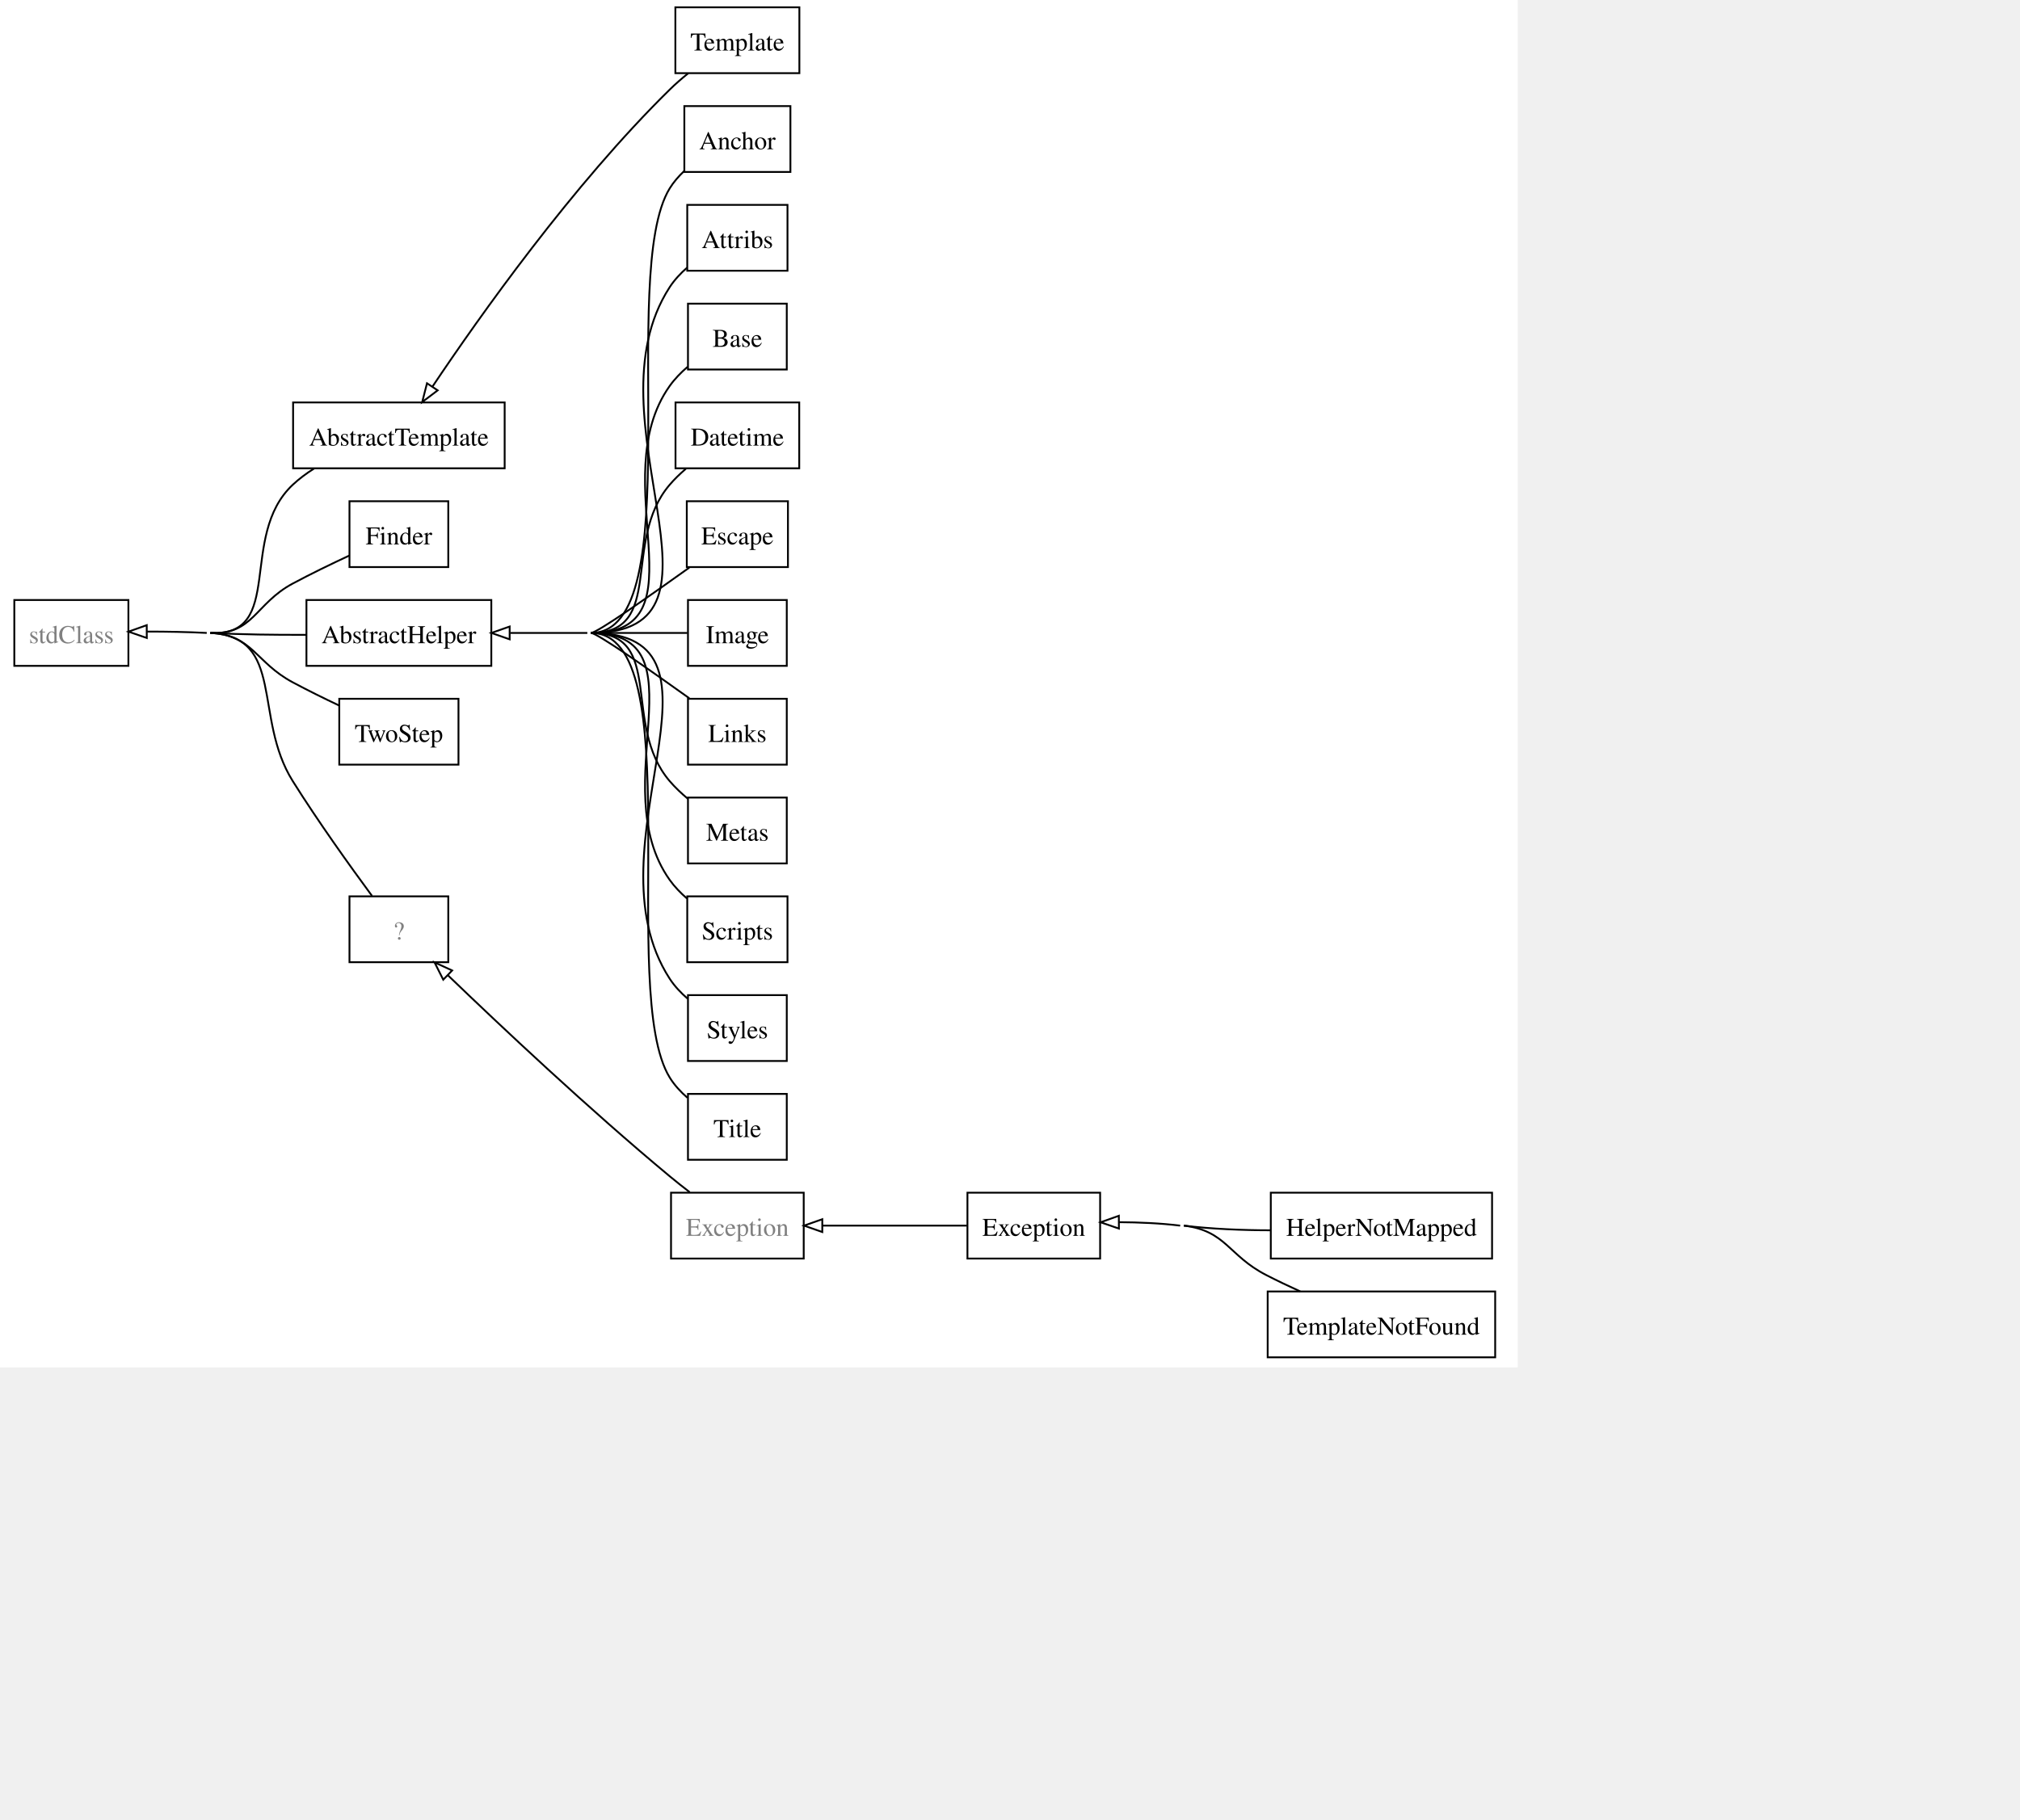
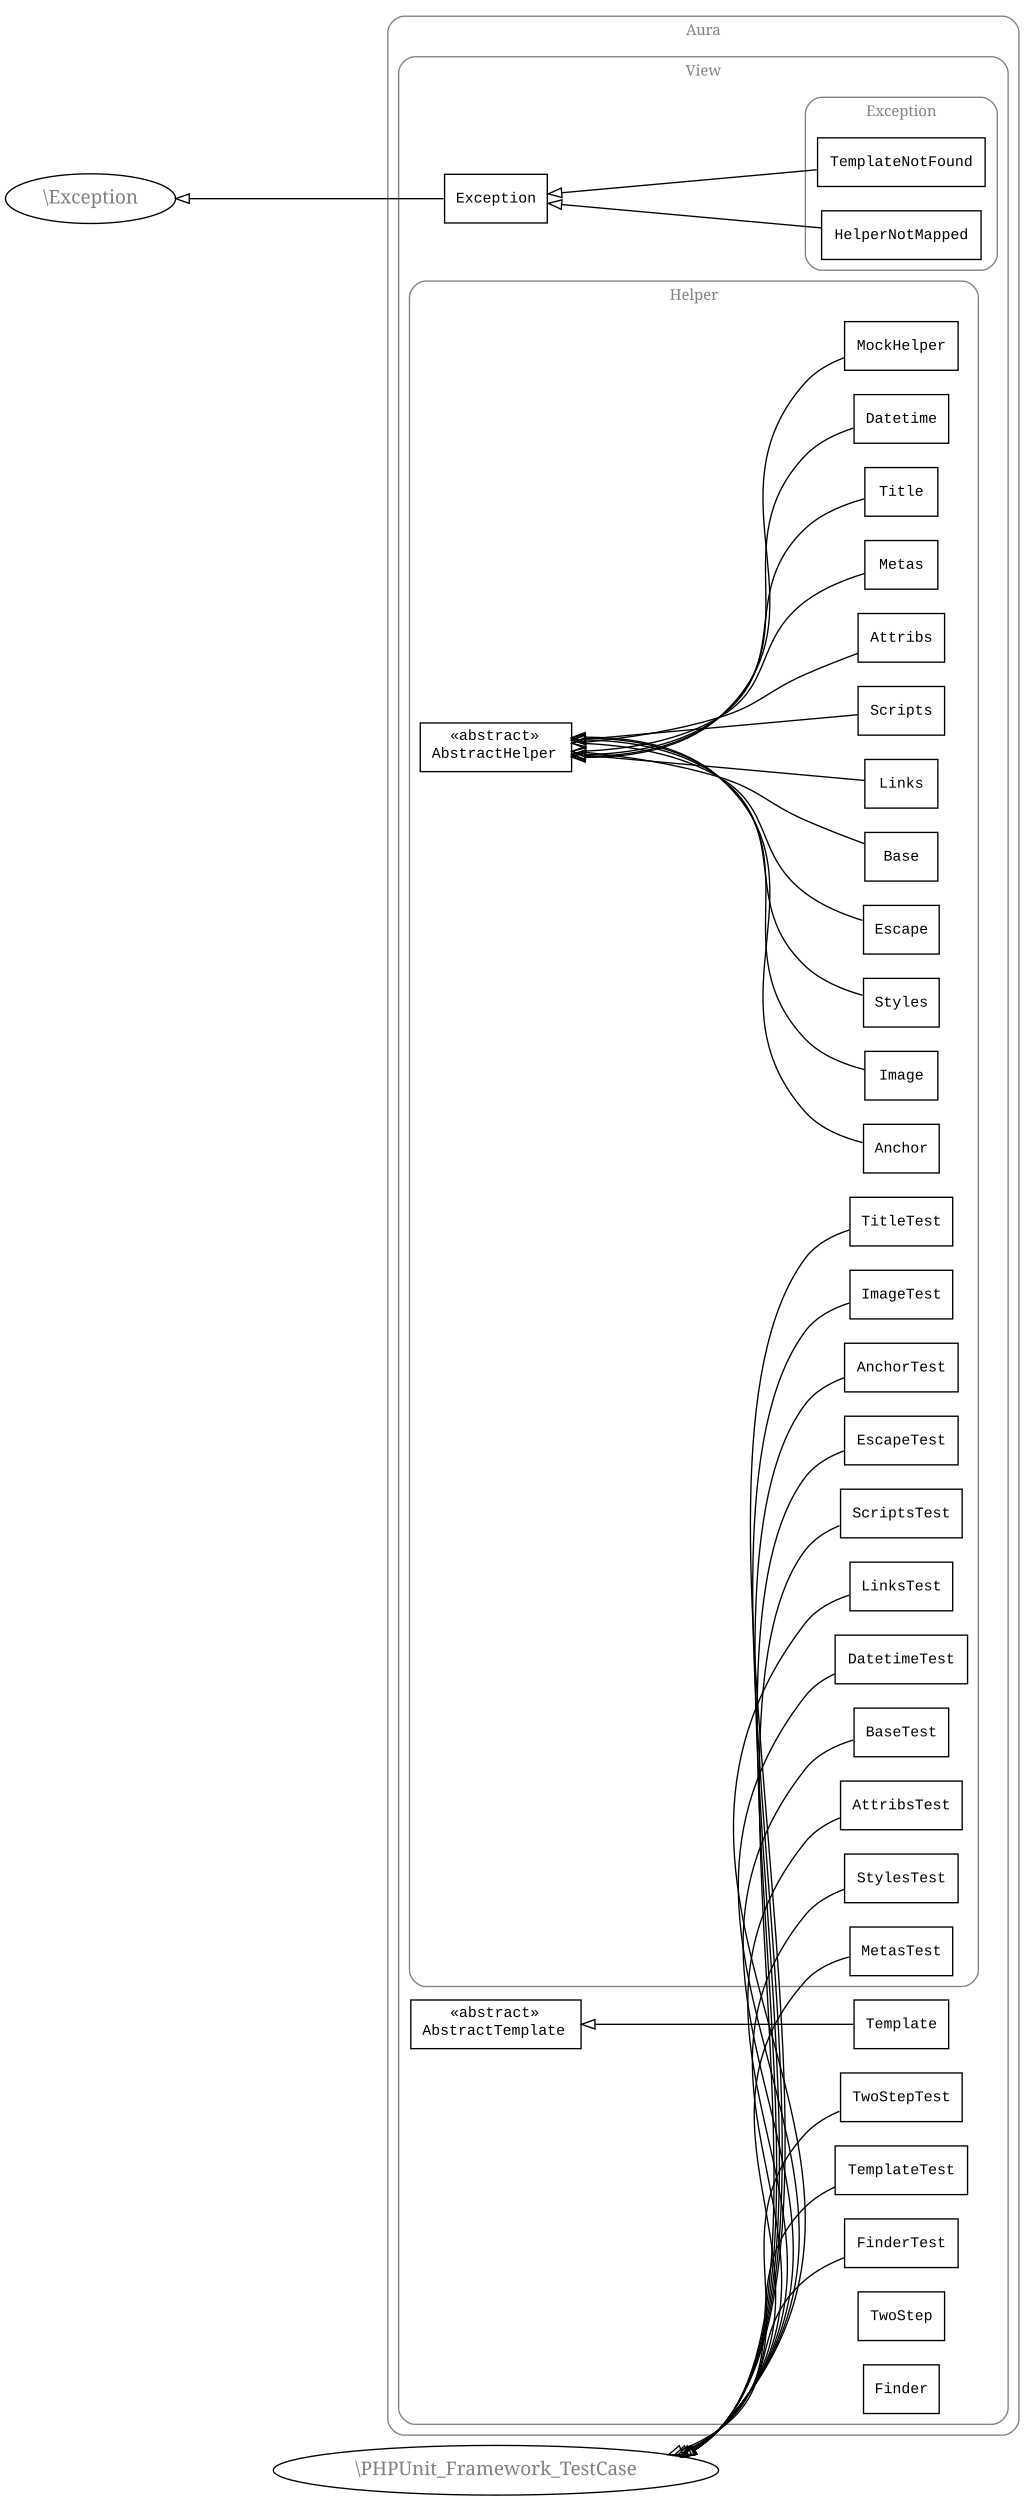
- <svg xmlns="http://www.w3.org/2000/svg" xmlns:xlink="http://www.w3.org/1999/xlink" width="828pt" height="746pt">
-   <g id="viewport" class="graph" transform="scale(1 1) rotate(0) translate(4 742)">
-     <polygon fill="white" stroke="white" points="-4,5 -4,-742 825,-742 825,5 -4,5" />
-     <g id="node1" class="node">
-       <polygon fill="white" stroke="black" points="66.177,-414 3.823,-414 3.823,-378 66.177,-378 66.177,-414" />
-       <text text-anchor="middle" x="35" y="-390.4" font-family="Times,serif" font-size="14.00" fill="gray">stdClass</text>
-     </g>
-     <g id="node2" class="node">
-       <a xlink:href="_src_AbstractTemplate.html" xlink:title="AbstractTemplate" target="_top">
-         <polygon fill="white" stroke="black" points="271.813,-522 156.187,-522 156.187,-486 271.813,-486 271.813,-522" />
-         <text text-anchor="middle" x="214" y="-498.4" font-family="Times,serif" font-size="14.00">AbstractTemplate</text>
-       </a>
-     </g>
-     <g id="edge2" class="edge">
-       <path fill="none" stroke="black" d="M167.705,-485.897C163.506,-483.255 159.515,-480.295 156,-477 125.953,-448.837 152.127,-393.87 111,-396" />
-     </g>
-     <g id="node3" class="node">
-       <a xlink:href="_src_Template.html" xlink:title="Template" target="_top">
-         <polygon fill="white" stroke="black" points="432.885,-738 365.115,-738 365.115,-702 432.885,-702 432.885,-738" />
-         <text text-anchor="middle" x="399" y="-714.4" font-family="Times,serif" font-size="14.00">Template</text>
-       </a>
-     </g>
-     <g id="edge4" class="edge">
-       <path fill="none" stroke="black" d="M372.128,-701.925C368.599,-699.083 365.121,-696.066 362,-693 308.885,-640.808 258.125,-569.113 232.432,-530.767" />
-       <polygon fill="none" stroke="black" points="235.198,-528.605 226.748,-522.214 229.369,-532.48 235.198,-528.605" />
+ <svg xmlns="http://www.w3.org/2000/svg" xmlns:xlink="http://www.w3.org/1999/xlink" width="766pt" height="1850pt" viewBox="0.00 0.00 766.00 1850.00">
+   <g id="graph1" class="graph" transform="scale(1 1) rotate(0) translate(4 1846)">
+     <polygon fill="white" stroke="white" points="-4,5 -4,-1846 763,-1846 763,5 -4,5" />
+     <g id="graph2" class="cluster">
+       <polyline fill="none" stroke="gray" points="295,-44 738,-44 " />
+       <path fill="none" stroke="gray" d="M738,-44C744,-44 750,-50 750,-56" />
+       <polyline fill="none" stroke="gray" points="750,-56 750,-1822 " />
+       <path fill="none" stroke="gray" d="M750,-1822C750,-1828 744,-1834 738,-1834" />
+       <polyline fill="none" stroke="gray" points="738,-1834 295,-1834 " />
+       <path fill="none" stroke="gray" d="M295,-1834C289,-1834 283,-1828 283,-1822" />
+       <polyline fill="none" stroke="gray" points="283,-1822 283,-56 " />
+       <path fill="none" stroke="gray" d="M283,-56C283,-50 289,-44 295,-44" />
+       <text text-anchor="middle" x="516.5" y="-1820.1" font-family="Times Roman,serif" font-size="11.00" fill="gray">Aura</text>
+     </g>
+     <g id="graph3" class="cluster">
+       <polyline fill="none" stroke="gray" points="303,-52 730,-52 " />
+       <path fill="none" stroke="gray" d="M730,-52C736,-52 742,-58 742,-64" />
+       <polyline fill="none" stroke="gray" points="742,-64 742,-1792 " />
+       <path fill="none" stroke="gray" d="M742,-1792C742,-1798 736,-1804 730,-1804" />
+       <polyline fill="none" stroke="gray" points="730,-1804 303,-1804 " />
+       <path fill="none" stroke="gray" d="M303,-1804C297,-1804 291,-1798 291,-1792" />
+       <polyline fill="none" stroke="gray" points="291,-1792 291,-64 " />
+       <path fill="none" stroke="gray" d="M291,-64C291,-58 297,-52 303,-52" />
+       <text text-anchor="middle" x="516.5" y="-1790.1" font-family="Times Roman,serif" font-size="11.00" fill="gray">View</text>
+     </g>
+     <g id="graph4" class="cluster">
+       <polyline fill="none" stroke="gray" points="604,-1646 722,-1646 " />
+       <path fill="none" stroke="gray" d="M722,-1646C728,-1646 734,-1652 734,-1658" />
+       <polyline fill="none" stroke="gray" points="734,-1658 734,-1762 " />
+       <path fill="none" stroke="gray" d="M734,-1762C734,-1768 728,-1774 722,-1774" />
+       <polyline fill="none" stroke="gray" points="722,-1774 604,-1774 " />
+       <path fill="none" stroke="gray" d="M604,-1774C598,-1774 592,-1768 592,-1762" />
+       <polyline fill="none" stroke="gray" points="592,-1762 592,-1658 " />
+       <path fill="none" stroke="gray" d="M592,-1658C592,-1652 598,-1646 604,-1646" />
+       <text text-anchor="middle" x="663" y="-1760.1" font-family="Times Roman,serif" font-size="11.00" fill="gray">Exception</text>
+     </g>
+     <g id="graph5" class="cluster">
+       <polyline fill="none" stroke="gray" points="311,-376 708,-376 " />
+       <path fill="none" stroke="gray" d="M708,-376C714,-376 720,-382 720,-388" />
+       <polyline fill="none" stroke="gray" points="720,-388 720,-1626 " />
+       <path fill="none" stroke="gray" d="M720,-1626C720,-1632 714,-1638 708,-1638" />
+       <polyline fill="none" stroke="gray" points="708,-1638 311,-1638 " />
+       <path fill="none" stroke="gray" d="M311,-1638C305,-1638 299,-1632 299,-1626" />
+       <polyline fill="none" stroke="gray" points="299,-1626 299,-388 " />
+       <path fill="none" stroke="gray" d="M299,-388C299,-382 305,-376 311,-376" />
+       <text text-anchor="middle" x="509.5" y="-1624.1" font-family="Times Roman,serif" font-size="11.00" fill="gray">Helper</text>
    </g>
    <g id="node4" class="node">
-       <a xlink:href="_src_Finder.html" xlink:title="Finder" target="_top">
-         <polygon fill="white" stroke="black" points="241,-468 187,-468 187,-432 241,-432 241,-468" />
-         <text text-anchor="middle" x="214" y="-444.4" font-family="Times,serif" font-size="14.00">Finder</text>
-       </a>
-     </g>
-     <g id="edge6" class="edge">
-       <path fill="none" stroke="black" d="M186.912,-438.298C177.113,-433.732 165.944,-428.322 156,-423 135.436,-411.994 134.293,-394.794 111,-396" />
+       <a xlink:href="db_src_Exception_TemplateNotFound.html" xlink:title="TemplateNotFound" target="_parent">
+         <polygon fill="none" stroke="black" points="725,-1744 601,-1744 601,-1708 725,-1708 725,-1744" />
+         <text text-anchor="middle" x="663" y="-1723.1" font-family="Courier New" font-size="11.00">TemplateNotFound</text>
+       </a>
+     </g>
+     <g id="node38" class="node">
+       <a xlink:href="db_src_Exception.html" xlink:title="Exception" target="_parent">
+         <polygon fill="none" stroke="black" points="401,-1717 325,-1717 325,-1681 401,-1681 401,-1717" />
+         <text text-anchor="middle" x="363" y="-1696.1" font-family="Courier New" font-size="11.00">Exception</text>
+       </a>
+     </g>
+     <g id="edge39" class="edge">
+       <path fill="none" stroke="black" d="M600.475,-1720.37C544.407,-1715.33 463.275,-1708.02 411.847,-1703.4" />
+       <polygon fill="none" stroke="black" points="411.932,-1699.89 401.659,-1702.48 411.305,-1706.86 411.932,-1699.89" />
    </g>
    <g id="node5" class="node">
-       <a xlink:href="_src_Helper_AbstractHelper.html" xlink:title="AbstractHelper" target="_top">
-         <polygon fill="white" stroke="black" points="264.519,-414 163.481,-414 163.481,-378 264.519,-378 264.519,-414" />
-         <text text-anchor="middle" x="214" y="-390.4" font-family="Times,serif" font-size="14.00">AbstractHelper</text>
-       </a>
-     </g>
-     <g id="edge8" class="edge">
-       <path fill="none" stroke="black" d="M163.428,-394.971C146.759,-394.899 128.066,-395.116 111,-396" />
-     </g>
-     <g id="node6" class="node">
-       <a xlink:href="_src_Helper_Anchor.html" xlink:title="Anchor" target="_top">
-         <polygon fill="white" stroke="black" points="427.986,-684 370.014,-684 370.014,-648 427.986,-648 427.986,-684" />
-         <text text-anchor="middle" x="399" y="-660.4" font-family="Times,serif" font-size="14.00">Anchor</text>
-       </a>
-     </g>
-     <g id="edge10" class="edge">
-       <path fill="none" stroke="black" d="M369.906,-648.482C366.876,-645.63 364.128,-642.461 362,-639 333.279,-592.283 373.839,-396 319,-396" />
+       <a xlink:href="db_src_Exception_HelperNotMapped.html" xlink:title="HelperNotMapped" target="_parent">
+         <polygon fill="none" stroke="black" points="722,-1690 604,-1690 604,-1654 722,-1654 722,-1690" />
+         <text text-anchor="middle" x="663" y="-1669.1" font-family="Courier New" font-size="11.00">HelperNotMapped</text>
+       </a>
+     </g>
+     <g id="edge41" class="edge">
+       <path fill="none" stroke="black" d="M603.73,-1677.33C547.539,-1682.39 464.139,-1689.9 411.715,-1694.62" />
+       <polygon fill="none" stroke="black" points="411.307,-1691.14 401.661,-1695.52 411.934,-1698.11 411.307,-1691.14" />
    </g>
    <g id="node7" class="node">
-       <a xlink:href="_src_Helper_Attribs.html" xlink:title="Attribs" target="_top">
-         <polygon fill="white" stroke="black" points="426.39,-630 371.61,-630 371.61,-594 426.39,-594 426.39,-630" />
-         <text text-anchor="middle" x="399" y="-606.4" font-family="Times,serif" font-size="14.00">Attribs</text>
-       </a>
-     </g>
-     <g id="edge12" class="edge">
-       <path fill="none" stroke="black" d="M371.492,-595.67C367.884,-592.505 364.551,-588.932 362,-585 315.114,-512.73 405.147,-396 319,-396" />
+       <a xlink:href="db_tests_Helper_StylesTest.html" xlink:title="StylesTest" target="_parent">
+         <polygon fill="none" stroke="black" points="705,-474 621,-474 621,-438 705,-438 705,-474" />
+         <text text-anchor="middle" x="663" y="-453.1" font-family="Courier New" font-size="11.00">StylesTest</text>
+       </a>
+     </g>
+     <g id="node43" class="node">
+       <ellipse fill="none" stroke="black" cx="363" cy="-18" rx="164.756" ry="18.385" />
+       <text text-anchor="middle" x="363" y="-14.4" font-family="Times Roman,serif" font-size="14.00" fill="gray">\PHPUnit_Framework_TestCase</text>
+     </g>
+     <g id="edge15" class="edge">
+       <path fill="none" stroke="black" d="M620.909,-447.971C610.049,-443.968 599.359,-437.973 592,-429 483.112,-296.236 648.596,-170.227 528,-48 522.249,-42.171 515.77,-37.261 508.792,-33.137" />
+       <polygon fill="none" stroke="black" points="510.18,-29.912 499.704,-28.326 506.904,-36.098 510.18,-29.912" />
    </g>
    <g id="node8" class="node">
-       <a xlink:href="_src_Helper_Base.html" xlink:title="Base" target="_top">
-         <polygon fill="white" stroke="black" points="426,-576 372,-576 372,-540 426,-540 426,-576" />
-         <text text-anchor="middle" x="399" y="-552.4" font-family="Times,serif" font-size="14.00">Base</text>
-       </a>
-     </g>
-     <g id="edge14" class="edge">
-       <path fill="none" stroke="black" d="M371.781,-541.474C368.135,-538.334 364.715,-534.821 362,-531 325.524,-479.671 381.97,-396 319,-396" />
+       <a xlink:href="db_tests_Helper_MetasTest.html" xlink:title="MetasTest" target="_parent">
+         <polygon fill="none" stroke="black" points="701,-420 625,-420 625,-384 701,-384 701,-420" />
+         <text text-anchor="middle" x="663" y="-399.1" font-family="Courier New" font-size="11.00">MetasTest</text>
+       </a>
+     </g>
+     <g id="edge17" class="edge">
+       <path fill="none" stroke="black" d="M624.15,-397.775C612.316,-394.629 600.265,-389.228 592,-380 491.746,-268.059 634.819,-153.695 528,-48 522.106,-42.168 515.482,-37.263 508.363,-33.15" />
+       <polygon fill="none" stroke="black" points="509.588,-29.843 499.099,-28.354 506.37,-36.059 509.588,-29.843" />
    </g>
    <g id="node9" class="node">
-       <a xlink:href="_src_Helper_Datetime.html" xlink:title="Datetime" target="_top">
-         <polygon fill="white" stroke="black" points="432.811,-522 365.189,-522 365.189,-486 432.811,-486 432.811,-522" />
-         <text text-anchor="middle" x="399" y="-498.4" font-family="Times,serif" font-size="14.00">Datetime</text>
-       </a>
-     </g>
-     <g id="edge16" class="edge">
-       <path fill="none" stroke="black" d="M370.884,-485.77C367.694,-483.034 364.641,-480.087 362,-477 335.505,-446.029 359.758,-396 319,-396" />
+       <a xlink:href="db_tests_Helper_TitleTest.html" xlink:title="TitleTest" target="_parent">
+         <polygon fill="none" stroke="black" points="701,-960 625,-960 625,-924 701,-924 701,-960" />
+         <text text-anchor="middle" x="663" y="-939.1" font-family="Courier New" font-size="11.00">TitleTest</text>
+       </a>
+     </g>
+     <g id="edge19" class="edge">
+       <path fill="none" stroke="black" d="M624.446,-935.802C612.188,-931.877 599.803,-925.468 592,-915 476.543,-760.105 657.166,-191.662 528,-48 522.781,-42.195 516.844,-37.276 510.399,-33.123" />
+       <polygon fill="none" stroke="black" points="511.731,-29.853 501.314,-27.922 508.253,-35.928 511.731,-29.853" />
    </g>
    <g id="node10" class="node">
-       <a xlink:href="_src_Helper_Escape.html" xlink:title="Escape" target="_top">
-         <polygon fill="white" stroke="black" points="426.643,-468 371.357,-468 371.357,-432 426.643,-432 426.643,-468" />
-         <text text-anchor="middle" x="399" y="-444.4" font-family="Times,serif" font-size="14.00">Escape</text>
-       </a>
-     </g>
-     <g id="edge18" class="edge">
-       <path fill="none" stroke="black" d="M372.737,-431.718C350.867,-416.052 322.24,-396 319,-396" />
+       <a xlink:href="db_tests_Helper_ImageTest.html" xlink:title="ImageTest" target="_parent">
+         <polygon fill="none" stroke="black" points="701,-906 625,-906 625,-870 701,-870 701,-906" />
+         <text text-anchor="middle" x="663" y="-885.1" font-family="Courier New" font-size="11.00">ImageTest</text>
+       </a>
+     </g>
+     <g id="edge21" class="edge">
+       <path fill="none" stroke="black" d="M624.475,-881.78C612.22,-877.854 599.828,-871.449 592,-861 483.34,-715.963 649.494,-182.469 528,-48 522.766,-42.208 516.819,-37.299 510.365,-33.154" />
+       <polygon fill="none" stroke="black" points="511.689,-29.88 501.269,-27.962 508.219,-35.959 511.689,-29.88" />
    </g>
    <g id="node11" class="node">
-       <a xlink:href="_src_Helper_Image.html" xlink:title="Image" target="_top">
-         <polygon fill="white" stroke="black" points="426,-414 372,-414 372,-378 426,-378 426,-414" />
-         <text text-anchor="middle" x="399" y="-390.4" font-family="Times,serif" font-size="14.00">Image</text>
-       </a>
-     </g>
-     <g id="edge20" class="edge">
-       <path fill="none" stroke="black" d="M371.667,-396C356.306,-396 336.556,-396 319,-396" />
+       <a xlink:href="db_tests_Helper_AnchorTest.html" xlink:title="AnchorTest" target="_parent">
+         <polygon fill="none" stroke="black" points="705,-852 621,-852 621,-816 705,-816 705,-852" />
+         <text text-anchor="middle" x="663" y="-831.1" font-family="Courier New" font-size="11.00">AnchorTest</text>
+       </a>
+     </g>
+     <g id="edge23" class="edge">
+       <path fill="none" stroke="black" d="M620.795,-826.488C609.797,-822.493 599.063,-816.374 592,-807 490.135,-671.818 641.825,-173.278 528,-48 522.75,-42.222 516.79,-37.325 510.326,-33.189" />
+       <polygon fill="none" stroke="black" points="511.642,-29.91 501.219,-28.008 508.18,-35.995 511.642,-29.91" />
    </g>
    <g id="node12" class="node">
-       <a xlink:href="_src_Helper_Links.html" xlink:title="Links" target="_top">
-         <polygon fill="white" stroke="black" points="426,-360 372,-360 372,-324 426,-324 426,-360" />
-         <text text-anchor="middle" x="399" y="-336.4" font-family="Times,serif" font-size="14.00">Links</text>
-       </a>
-     </g>
-     <g id="edge22" class="edge">
-       <path fill="none" stroke="black" d="M372.737,-360.282C350.867,-375.948 322.24,-396 319,-396" />
+       <a xlink:href="db_tests_Helper_EscapeTest.html" xlink:title="EscapeTest" target="_parent">
+         <polygon fill="none" stroke="black" points="705,-798 621,-798 621,-762 705,-762 705,-798" />
+         <text text-anchor="middle" x="663" y="-777.1" font-family="Courier New" font-size="11.00">EscapeTest</text>
+       </a>
+     </g>
+     <g id="edge25" class="edge">
+       <path fill="none" stroke="black" d="M620.833,-772.459C609.836,-768.463 599.093,-762.351 592,-753 496.927,-627.669 634.158,-164.091 528,-48 522.732,-42.239 516.757,-37.356 510.282,-33.229" />
+       <polygon fill="none" stroke="black" points="511.587,-29.946 501.161,-28.06 508.135,-36.036 511.587,-29.946" />
    </g>
    <g id="node13" class="node">
-       <a xlink:href="_src_Helper_Metas.html" xlink:title="Metas" target="_top">
-         <polygon fill="white" stroke="black" points="426,-306 372,-306 372,-270 426,-270 426,-306" />
-         <text text-anchor="middle" x="399" y="-282.4" font-family="Times,serif" font-size="14.00">Metas</text>
-       </a>
-     </g>
-     <g id="edge24" class="edge">
-       <path fill="none" stroke="black" d="M371.993,-305.291C368.404,-308.288 364.946,-311.557 362,-315 335.505,-345.971 359.758,-396 319,-396" />
+       <a xlink:href="db_tests_Helper_ScriptsTest.html" xlink:title="ScriptsTest" target="_parent">
+         <polygon fill="none" stroke="black" points="708,-744 618,-744 618,-708 708,-708 708,-744" />
+         <text text-anchor="middle" x="663" y="-723.1" font-family="Courier New" font-size="11.00">ScriptsTest</text>
+       </a>
+     </g>
+     <g id="edge27" class="edge">
+       <path fill="none" stroke="black" d="M617.185,-716.997C607.511,-713.016 598.327,-707.277 592,-699 503.716,-583.516 626.496,-154.908 528,-48 522.521,-42.053 516.288,-37.043 509.531,-32.837" />
+       <polygon fill="none" stroke="black" points="511.148,-29.732 500.707,-27.93 507.745,-35.849 511.148,-29.732" />
    </g>
    <g id="node14" class="node">
-       <a xlink:href="_src_Helper_Scripts.html" xlink:title="Scripts" target="_top">
-         <polygon fill="white" stroke="black" points="426.39,-252 371.61,-252 371.61,-216 426.39,-216 426.39,-252" />
-         <text text-anchor="middle" x="399" y="-228.4" font-family="Times,serif" font-size="14.00">Scripts</text>
-       </a>
-     </g>
-     <g id="edge26" class="edge">
-       <path fill="none" stroke="black" d="M371.417,-250.842C367.908,-253.901 364.625,-257.306 362,-261 325.524,-312.329 381.97,-396 319,-396" />
+       <a xlink:href="db_tests_Helper_LinksTest.html" xlink:title="LinksTest" target="_parent">
+         <polygon fill="none" stroke="black" points="701,-690 625,-690 625,-654 701,-654 701,-690" />
+         <text text-anchor="middle" x="663" y="-669.1" font-family="Courier New" font-size="11.00">LinksTest</text>
+       </a>
+     </g>
+     <g id="edge29" class="edge">
+       <path fill="none" stroke="black" d="M624.269,-665.534C612.149,-661.588 599.894,-655.233 592,-645 429,-433.714 709.677,-243.459 528,-48 522.495,-42.077 516.242,-37.086 509.469,-32.895" />
+       <polygon fill="none" stroke="black" points="511.072,-29.782 500.628,-28.003 507.683,-35.907 511.072,-29.782" />
    </g>
    <g id="node15" class="node">
-       <a xlink:href="_src_Helper_Styles.html" xlink:title="Styles" target="_top">
-         <polygon fill="white" stroke="black" points="426,-198 372,-198 372,-162 426,-162 426,-198" />
-         <text text-anchor="middle" x="399" y="-174.4" font-family="Times,serif" font-size="14.00">Styles</text>
-       </a>
-     </g>
-     <g id="edge28" class="edge">
-       <path fill="none" stroke="black" d="M371.854,-196.015C368.107,-199.258 364.636,-202.936 362,-207 315.114,-279.27 405.147,-396 319,-396" />
+       <a xlink:href="db_tests_Helper_DatetimeTest.html" xlink:title="DatetimeTest" target="_parent">
+         <polygon fill="none" stroke="black" points="712,-636 614,-636 614,-600 712,-600 712,-636" />
+         <text text-anchor="middle" x="663" y="-615.1" font-family="Courier New" font-size="11.00">DatetimeTest</text>
+       </a>
+     </g>
+     <g id="edge31" class="edge">
+       <path fill="none" stroke="black" d="M613.651,-607.313C605.333,-603.444 597.596,-598.175 592,-591 442.557,-399.381 694.374,-225.117 528,-48 522.464,-42.106 516.186,-37.138 509.394,-32.964" />
+       <polygon fill="none" stroke="black" points="510.982,-29.843 500.533,-28.092 507.61,-35.977 510.982,-29.843" />
    </g>
    <g id="node16" class="node">
-       <a xlink:href="_src_Helper_Title.html" xlink:title="Title" target="_top">
-         <polygon fill="white" stroke="black" points="426,-144 372,-144 372,-108 426,-108 426,-144" />
-         <text text-anchor="middle" x="399" y="-120.4" font-family="Times,serif" font-size="14.00">Title</text>
-       </a>
-     </g>
-     <g id="edge30" class="edge">
-       <path fill="none" stroke="black" d="M371.682,-141.907C367.956,-145.162 364.537,-148.874 362,-153 333.279,-199.717 373.839,-396 319,-396" />
-       <path fill="none" stroke="black" d="M317,-396C303.383,-396 288.743,-396 274.923,-396" />
-       <polygon fill="none" stroke="black" points="274.545,-392.5 264.545,-396 274.545,-399.5 274.545,-392.5" />
+       <a xlink:href="db_tests_Helper_MockHelper.html" xlink:title="MockHelper" target="_parent">
+         <polygon fill="none" stroke="black" points="705,-1608 621,-1608 621,-1572 705,-1572 705,-1608" />
+         <text text-anchor="middle" x="663" y="-1587.1" font-family="Courier New" font-size="11.00">MockHelper</text>
+       </a>
+     </g>
+     <g id="node27" class="node">
+       <a xlink:href="db_src_Helper_AbstractHelper.html" xlink:title="«abstract»&lt;br/&gt;AbstractHelper" target="_parent">
+         <polygon fill="none" stroke="black" points="419,-1311 307,-1311 307,-1275 419,-1275 419,-1311" />
+         <text text-anchor="start" x="329" y="-1298.43" font-family="Courier New" font-size="11.00">«abstract»</text>
+         <text text-anchor="start" x="315.5" y="-1285.23" font-family="Courier New" font-size="11.00">AbstractHelper</text>
+       </a>
+     </g>
+     <g id="edge33" class="edge">
+       <path fill="none" stroke="black" d="M620.66,-1581.27C610.057,-1577.27 599.563,-1571.45 592,-1563 516.09,-1478.17 613.174,-1390.52 528,-1315 501.545,-1291.54 462.691,-1285.48 429.331,-1285.55" />
+       <polygon fill="none" stroke="black" points="429.102,-1282.05 419.174,-1285.75 429.243,-1289.05 429.102,-1282.05" />
    </g>
    <g id="node17" class="node">
-       <a xlink:href="_src_TwoStep.html" xlink:title="TwoStep" target="_top">
-         <polygon fill="white" stroke="black" points="246.576,-360 181.424,-360 181.424,-324 246.576,-324 246.576,-360" />
-         <text text-anchor="middle" x="214" y="-336.4" font-family="Times,serif" font-size="14.00">TwoStep</text>
-       </a>
-     </g>
-     <g id="edge32" class="edge">
-       <path fill="none" stroke="black" d="M181.366,-356.309C173.034,-360.261 164.11,-364.66 156,-369 135.436,-380.006 134.293,-394.794 111,-396" />
+       <a xlink:href="db_tests_Helper_BaseTest.html" xlink:title="BaseTest" target="_parent">
+         <polygon fill="none" stroke="black" points="698,-582 628,-582 628,-546 698,-546 698,-582" />
+         <text text-anchor="middle" x="663" y="-561.1" font-family="Courier New" font-size="11.00">BaseTest</text>
+       </a>
+     </g>
+     <g id="edge35" class="edge">
+       <path fill="none" stroke="black" d="M627.365,-558.35C614.33,-554.482 600.667,-547.968 592,-537 456.099,-365.03 679.088,-206.793 528,-48 522.426,-42.142 516.119,-37.202 509.305,-33.049" />
+       <polygon fill="none" stroke="black" points="510.873,-29.918 500.418,-28.201 507.52,-36.062 510.873,-29.918" />
    </g>
    <g id="node18" class="node">
-       <polygon fill="white" stroke="black" points="241,-252 187,-252 187,-216 241,-216 241,-252" />
-       <text text-anchor="middle" x="214" y="-228.4" font-family="Times,serif" font-size="14.00" fill="gray">?</text>
-     </g>
-     <g id="edge34" class="edge">
-       <path fill="none" stroke="black" d="M109,-396C98.463,-396.546 87.06,-396.736 76.467,-396.745" />
-       <polygon fill="none" stroke="black" points="76.223,-393.244 66.207,-396.7 76.192,-400.244 76.223,-393.244" />
-       <path fill="none" stroke="black" d="M199.297,-252.28C187.378,-268.453 169.887,-292.857 156,-315 134.119,-349.889 152.127,-393.87 111,-396" />
+       <a xlink:href="db_tests_Helper_AttribsTest.html" xlink:title="AttribsTest" target="_parent">
+         <polygon fill="none" stroke="black" points="708,-528 618,-528 618,-492 708,-492 708,-528" />
+         <text text-anchor="middle" x="663" y="-507.1" font-family="Courier New" font-size="11.00">AttribsTest</text>
+       </a>
+     </g>
+     <g id="edge37" class="edge">
+       <path fill="none" stroke="black" d="M617.468,-500.775C607.783,-496.803 598.524,-491.122 592,-483 469.621,-330.651 663.826,-188.493 528,-48 522.308,-42.113 515.876,-37.157 508.934,-32.999" />
+       <polygon fill="none" stroke="black" points="510.353,-29.789 499.885,-28.149 507.046,-35.958 510.353,-29.789" />
    </g>
    <g id="node19" class="node">
-       <polygon fill="white" stroke="black" points="435.259,-90 362.741,-90 362.741,-54 435.259,-54 435.259,-90" />
-       <text text-anchor="middle" x="399" y="-66.4" font-family="Times,serif" font-size="14.00" fill="gray">Exception</text>
-     </g>
-     <g id="edge36" class="edge">
-       <path fill="none" stroke="black" d="M372.962,-90.274C369.24,-93.135 365.486,-96.105 362,-99 317.96,-135.585 269.53,-181.184 240.725,-208.919" />
-       <polygon fill="none" stroke="black" points="238.251,-206.443 233.49,-215.908 243.114,-211.478 238.251,-206.443" />
+       <a xlink:href="db_src_Helper_Datetime.html" xlink:title="Datetime" target="_parent">
+         <polygon fill="none" stroke="black" points="698,-1554 628,-1554 628,-1518 698,-1518 698,-1554" />
+         <text text-anchor="middle" x="663" y="-1533.1" font-family="Courier New" font-size="11.00">Datetime</text>
+       </a>
+     </g>
+     <g id="edge43" class="edge">
+       <path fill="none" stroke="black" d="M627.291,-1529.12C614.715,-1525.11 601.388,-1518.82 592,-1509 529.252,-1443.38 597.888,-1372.96 528,-1315 500.885,-1292.51 462.185,-1286.45 429.078,-1286.27" />
+       <polygon fill="none" stroke="black" points="428.959,-1282.78 419.002,-1286.4 429.044,-1289.77 428.959,-1282.78" />
    </g>
    <g id="node20" class="node">
-       <a xlink:href="_src_Exception.html" xlink:title="Exception" target="_top">
-         <polygon fill="white" stroke="black" points="597.259,-90 524.741,-90 524.741,-54 597.259,-54 597.259,-90" />
-         <text text-anchor="middle" x="561" y="-66.4" font-family="Times,serif" font-size="14.00">Exception</text>
-       </a>
-     </g>
-     <g id="edge38" class="edge">
-       <path fill="none" stroke="black" d="M524.491,-72C501.187,-72 470.498,-72 445.421,-72" />
-       <polygon fill="none" stroke="black" points="445.41,-68.5 435.41,-72 445.41,-75.5 445.41,-68.5" />
+       <a xlink:href="db_src_Helper_Title.html" xlink:title="Title" target="_parent">
+         <polygon fill="none" stroke="black" points="690,-1500 636,-1500 636,-1464 690,-1464 690,-1500" />
+         <text text-anchor="middle" x="663" y="-1479.1" font-family="Courier New" font-size="11.00">Title</text>
+       </a>
+     </g>
+     <g id="edge45" class="edge">
+       <path fill="none" stroke="black" d="M635.703,-1476.88C621.241,-1472.97 604.031,-1466.27 592,-1455 542.067,-1408.23 582.987,-1355.71 528,-1315 500.125,-1294.36 462.124,-1288.24 429.616,-1287.56" />
+       <polygon fill="none" stroke="black" points="429.288,-1284.06 419.274,-1287.52 429.26,-1291.06 429.288,-1284.06" />
    </g>
    <g id="node21" class="node">
-       <a xlink:href="_src_Exception_HelperNotMapped.html" xlink:title="HelperNotMapped" target="_top">
-         <polygon fill="white" stroke="black" points="811.466,-90 690.534,-90 690.534,-54 811.466,-54 811.466,-90" />
-         <text text-anchor="middle" x="751" y="-66.4" font-family="Times,serif" font-size="14.00">HelperNotMapped</text>
-       </a>
-     </g>
-     <g id="edge40" class="edge">
-       <path fill="none" stroke="black" d="M690.418,-69.442C674.933,-69.476 658.305,-70.133 643,-72" />
+       <a xlink:href="db_src_Helper_Metas.html" xlink:title="Metas" target="_parent">
+         <polygon fill="none" stroke="black" points="690,-1446 636,-1446 636,-1410 690,-1410 690,-1446" />
+         <text text-anchor="middle" x="663" y="-1425.1" font-family="Courier New" font-size="11.00">Metas</text>
+       </a>
+     </g>
+     <g id="edge47" class="edge">
+       <path fill="none" stroke="black" d="M635.899,-1421.63C621.836,-1417.4 604.94,-1410.78 592,-1401 553.99,-1372.27 569.065,-1339.16 528,-1315 498.557,-1297.68 461.124,-1291.66 429.359,-1290.2" />
+       <polygon fill="none" stroke="black" points="429.368,-1286.7 419.261,-1289.88 429.145,-1293.7 429.368,-1286.7" />
    </g>
    <g id="node22" class="node">
-       <a xlink:href="_src_Exception_TemplateNotFound.html" xlink:title="TemplateNotFound" target="_top">
-         <polygon fill="white" stroke="black" points="813.171,-36 688.829,-36 688.829,-0 813.171,-0 813.171,-36" />
-         <text text-anchor="middle" x="751" y="-12.4" font-family="Times,serif" font-size="14.00">TemplateNotFound</text>
-       </a>
-     </g>
-     <g id="edge42" class="edge">
-       <path fill="none" stroke="black" d="M706.637,-36.026C700.323,-38.898 693.949,-41.936 688,-45 667.264,-55.679 666.152,-69.175 643,-72" />
-       <path fill="none" stroke="black" d="M641,-72C630.27,-73.309 618.659,-73.812 607.727,-73.881" />
-       <polygon fill="none" stroke="black" points="607.523,-70.38 597.505,-73.827 607.486,-77.38 607.523,-70.38" />
+       <a xlink:href="db_src_Helper_Attribs.html" xlink:title="Attribs" target="_parent">
+         <polygon fill="none" stroke="black" points="695,-1392 631,-1392 631,-1356 695,-1356 695,-1392" />
+         <text text-anchor="middle" x="663" y="-1371.1" font-family="Courier New" font-size="11.00">Attribs</text>
+       </a>
+     </g>
+     <g id="edge49" class="edge">
+       <path fill="none" stroke="black" d="M630.915,-1362.58C618.632,-1358 604.559,-1352.51 592,-1347 562.879,-1334.22 558.399,-1324.34 528,-1315 496.356,-1305.28 459.994,-1299.85 429.472,-1296.82" />
+       <polygon fill="none" stroke="black" points="429.641,-1293.32 419.36,-1295.88 428.994,-1300.29 429.641,-1293.32" />
+     </g>
+     <g id="node23" class="node">
+       <a xlink:href="db_src_Helper_Scripts.html" xlink:title="Scripts" target="_parent">
+         <polygon fill="none" stroke="black" points="695,-1338 631,-1338 631,-1302 695,-1302 695,-1338" />
+         <text text-anchor="middle" x="663" y="-1317.1" font-family="Courier New" font-size="11.00">Scripts</text>
+       </a>
+     </g>
+     <g id="edge51" class="edge">
+       <path fill="none" stroke="black" d="M630.895,-1317.11C582.999,-1312.8 491.783,-1304.59 429.209,-1298.96" />
+       <polygon fill="none" stroke="black" points="429.311,-1295.45 419.037,-1298.04 428.683,-1302.43 429.311,-1295.45" />
+     </g>
+     <g id="node24" class="node">
+       <a xlink:href="db_src_Helper_Links.html" xlink:title="Links" target="_parent">
+         <polygon fill="none" stroke="black" points="690,-1284 636,-1284 636,-1248 690,-1248 690,-1284" />
+         <text text-anchor="middle" x="663" y="-1263.1" font-family="Courier New" font-size="11.00">Links</text>
+       </a>
+     </g>
+     <g id="edge53" class="edge">
+       <path fill="none" stroke="black" d="M635.848,-1268.44C589.572,-1272.61 494.154,-1281.2 429.352,-1287.03" />
+       <polygon fill="none" stroke="black" points="428.873,-1283.56 419.227,-1287.94 429.5,-1290.53 428.873,-1283.56" />
+     </g>
+     <g id="node25" class="node">
+       <a xlink:href="db_src_Helper_Base.html" xlink:title="Base" target="_parent">
+         <polygon fill="none" stroke="black" points="690,-1230 636,-1230 636,-1194 690,-1194 690,-1230" />
+         <text text-anchor="middle" x="663" y="-1209.1" font-family="Courier New" font-size="11.00">Base</text>
+       </a>
+     </g>
+     <g id="edge55" class="edge">
+       <path fill="none" stroke="black" d="M635.771,-1221.63C622.448,-1226.52 606.25,-1232.75 592,-1239 562.879,-1251.78 558.399,-1261.66 528,-1271 496.356,-1280.72 459.994,-1286.15 429.472,-1289.18" />
+       <polygon fill="none" stroke="black" points="428.994,-1285.71 419.36,-1290.12 429.641,-1292.68 428.994,-1285.71" />
+     </g>
+     <g id="node26" class="node">
+       <a xlink:href="db_src_Helper_Escape.html" xlink:title="Escape" target="_parent">
+         <polygon fill="none" stroke="black" points="691,-1176 635,-1176 635,-1140 691,-1140 691,-1176" />
+         <text text-anchor="middle" x="663" y="-1155.1" font-family="Courier New" font-size="11.00">Escape</text>
+       </a>
+     </g>
+     <g id="edge57" class="edge">
+       <path fill="none" stroke="black" d="M634.171,-1164.9C620.469,-1169.15 604.414,-1175.62 592,-1185 553.99,-1213.73 569.065,-1246.84 528,-1271 498.557,-1288.32 461.124,-1294.34 429.359,-1295.8" />
+       <polygon fill="none" stroke="black" points="429.145,-1292.3 419.261,-1296.12 429.368,-1299.3 429.145,-1292.3" />
+     </g>
+     <g id="node28" class="node">
+       <a xlink:href="db_src_Helper_Styles.html" xlink:title="Styles" target="_parent">
+         <polygon fill="none" stroke="black" points="691,-1122 635,-1122 635,-1086 691,-1086 691,-1122" />
+         <text text-anchor="middle" x="663" y="-1101.1" font-family="Courier New" font-size="11.00">Styles</text>
+       </a>
+     </g>
+     <g id="edge59" class="edge">
+       <path fill="none" stroke="black" d="M634.307,-1109.51C620.145,-1113.46 603.646,-1120.09 592,-1131 542.067,-1177.77 582.987,-1230.29 528,-1271 500.125,-1291.64 462.124,-1297.76 429.616,-1298.44" />
+       <polygon fill="none" stroke="black" points="429.26,-1294.94 419.274,-1298.48 429.288,-1301.94 429.26,-1294.94" />
+     </g>
+     <g id="node29" class="node">
+       <a xlink:href="db_src_Helper_Image.html" xlink:title="Image" target="_parent">
+         <polygon fill="none" stroke="black" points="690,-1068 636,-1068 636,-1032 690,-1032 690,-1068" />
+         <text text-anchor="middle" x="663" y="-1047.1" font-family="Courier New" font-size="11.00">Image</text>
+       </a>
+     </g>
+     <g id="edge61" class="edge">
+       <path fill="none" stroke="black" d="M635.901,-1054.44C621.139,-1058.16 603.575,-1064.9 592,-1077 529.252,-1142.62 597.888,-1213.04 528,-1271 500.885,-1293.49 462.185,-1299.55 429.078,-1299.73" />
+       <polygon fill="none" stroke="black" points="429.044,-1296.23 419.002,-1299.6 428.959,-1303.22 429.044,-1296.23" />
+     </g>
+     <g id="node30" class="node">
+       <a xlink:href="db_src_Helper_Anchor.html" xlink:title="Anchor" target="_parent">
+         <polygon fill="none" stroke="black" points="691,-1014 635,-1014 635,-978 691,-978 691,-1014" />
+         <text text-anchor="middle" x="663" y="-993.1" font-family="Courier New" font-size="11.00">Anchor</text>
+       </a>
+     </g>
+     <g id="edge63" class="edge">
+       <path fill="none" stroke="black" d="M634.18,-1000.5C619.63,-1004.21 602.817,-1010.91 592,-1023 516.09,-1107.83 613.174,-1195.48 528,-1271 501.545,-1294.46 462.691,-1300.52 429.331,-1300.45" />
+       <polygon fill="none" stroke="black" points="429.243,-1296.95 419.174,-1300.25 429.102,-1303.95 429.243,-1296.95" />
+     </g>
+     <g id="node31" class="node">
+       <a xlink:href="db_tests_TwoStepTest.html" xlink:title="TwoStepTest" target="_parent">
+         <polygon fill="none" stroke="black" points="708,-312 618,-312 618,-276 708,-276 708,-312" />
+         <text text-anchor="middle" x="663" y="-291.1" font-family="Courier New" font-size="11.00">TwoStepTest</text>
+       </a>
+     </g>
+     <g id="edge9" class="edge">
+       <path fill="none" stroke="black" d="M617.145,-283.644C607.822,-279.732 598.801,-274.362 592,-267 523.186,-192.518 603.35,-115.862 528,-48 521.398,-42.054 514.026,-37.099 506.16,-32.984" />
+       <polygon fill="none" stroke="black" points="507.621,-29.803 497.085,-28.687 504.625,-36.13 507.621,-29.803" />
+     </g>
+     <g id="node32" class="node">
+       <a xlink:href="db_tests_TemplateTest.html" xlink:title="TemplateTest" target="_parent">
+         <polygon fill="none" stroke="black" points="712,-258 614,-258 614,-222 712,-222 712,-258" />
+         <text text-anchor="middle" x="663" y="-237.1" font-family="Courier New" font-size="11.00">TemplateTest</text>
+       </a>
+     </g>
+     <g id="edge11" class="edge">
+       <path fill="none" stroke="black" d="M613.928,-227.595C605.885,-223.9 598.175,-219.134 592,-213 536.198,-157.566 588.648,-98.087 528,-48 520.746,-42.009 512.695,-37.053 504.163,-32.965" />
+       <polygon fill="none" stroke="black" points="505.297,-29.642 494.731,-28.863 502.505,-36.061 505.297,-29.642" />
+     </g>
+     <g id="node33" class="node">
+       <a xlink:href="db_tests_FinderTest.html" xlink:title="FinderTest" target="_parent">
+         <polygon fill="none" stroke="black" points="705,-204 621,-204 621,-168 705,-168 705,-204" />
+         <text text-anchor="middle" x="663" y="-183.1" font-family="Courier New" font-size="11.00">FinderTest</text>
+       </a>
+     </g>
+     <g id="edge13" class="edge">
+       <path fill="none" stroke="black" d="M620.966,-175.399C610.725,-171.432 600.332,-166.098 592,-159 548.651,-122.072 574.551,-80.8 528,-48 519.433,-41.963 510.012,-37.031 500.149,-33.012" />
+       <polygon fill="none" stroke="black" points="501.161,-29.654 490.569,-29.433 498.711,-36.212 501.161,-29.654" />
+     </g>
+     <g id="node34" class="node">
+       <a xlink:href="db_src_Template.html" xlink:title="Template" target="_parent">
+         <polygon fill="none" stroke="black" points="698,-366 628,-366 628,-330 698,-330 698,-366" />
+         <text text-anchor="middle" x="663" y="-345.1" font-family="Courier New" font-size="11.00">Template</text>
+       </a>
+     </g>
+     <g id="node37" class="node">
+       <a xlink:href="db_src_AbstractTemplate.html" xlink:title="«abstract»&lt;br/&gt;AbstractTemplate" target="_parent">
+         <polygon fill="none" stroke="black" points="426,-366 300,-366 300,-330 426,-330 426,-366" />
+         <text text-anchor="start" x="329" y="-353.433" font-family="Courier New" font-size="11.00">«abstract»</text>
+         <text text-anchor="start" x="308.5" y="-340.233" font-family="Courier New" font-size="11.00">AbstractTemplate</text>
+       </a>
+     </g>
+     <g id="edge65" class="edge">
+       <path fill="none" stroke="black" d="M627.408,-348C580.604,-348 497.212,-348 436.567,-348" />
+       <polygon fill="none" stroke="black" points="436.281,-344.5 426.281,-348 436.281,-351.5 436.281,-344.5" />
+     </g>
+     <g id="node35" class="node">
+       <a xlink:href="db_src_TwoStep.html" xlink:title="TwoStep" target="_parent">
+         <polygon fill="none" stroke="black" points="695,-150 631,-150 631,-114 695,-114 695,-150" />
+         <text text-anchor="middle" x="663" y="-129.1" font-family="Courier New" font-size="11.00">TwoStep</text>
+       </a>
+     </g>
+     <g id="node36" class="node">
+       <a xlink:href="db_src_Finder.html" xlink:title="Finder" target="_parent">
+         <polygon fill="none" stroke="black" points="691,-96 635,-96 635,-60 691,-60 691,-96" />
+         <text text-anchor="middle" x="663" y="-75.1" font-family="Courier New" font-size="11.00">Finder</text>
+       </a>
+     </g>
+     <g id="node73" class="node">
+       <ellipse fill="none" stroke="black" cx="63" cy="-1699" rx="62.932" ry="18.385" />
+       <text text-anchor="middle" x="63" y="-1695.4" font-family="Times Roman,serif" font-size="14.00" fill="gray">\Exception</text>
+     </g>
+     <g id="edge67" class="edge">
+       <path fill="none" stroke="black" d="M324.394,-1699C276.972,-1699 195.519,-1699 136.115,-1699" />
+       <polygon fill="none" stroke="black" points="136.037,-1695.5 126.037,-1699 136.037,-1702.5 136.037,-1695.5" />
    </g>
  </g>
</svg>
